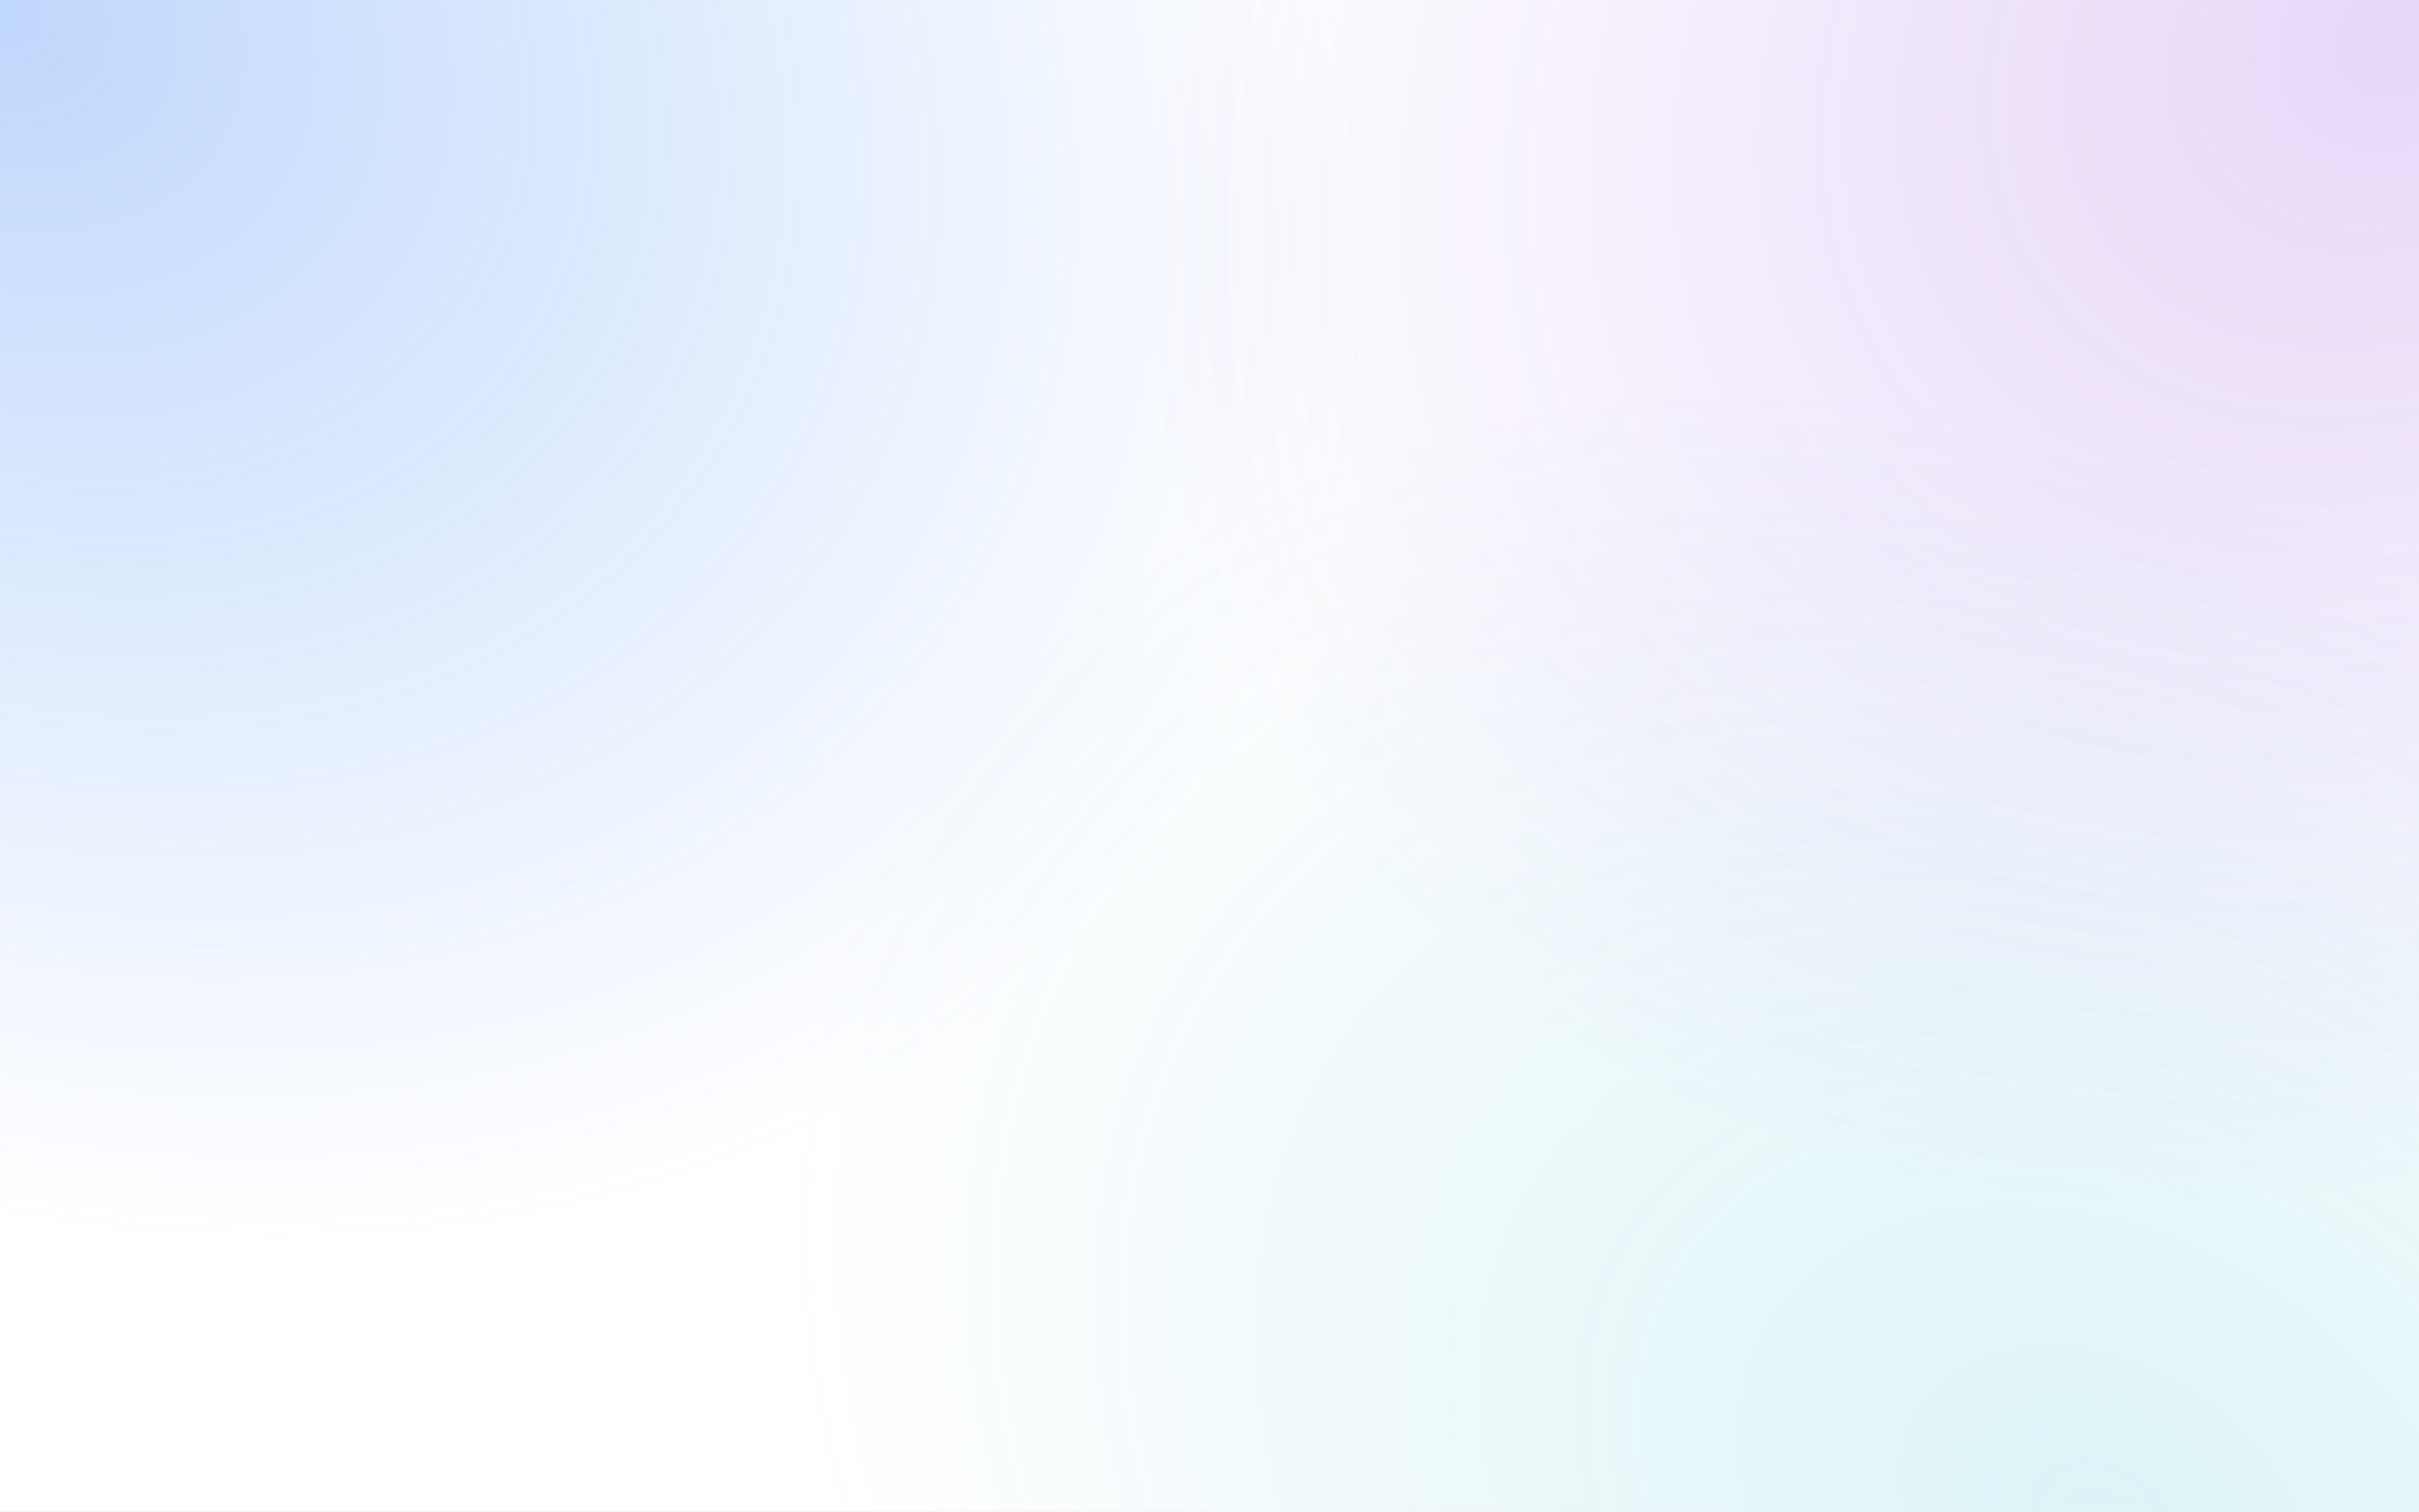
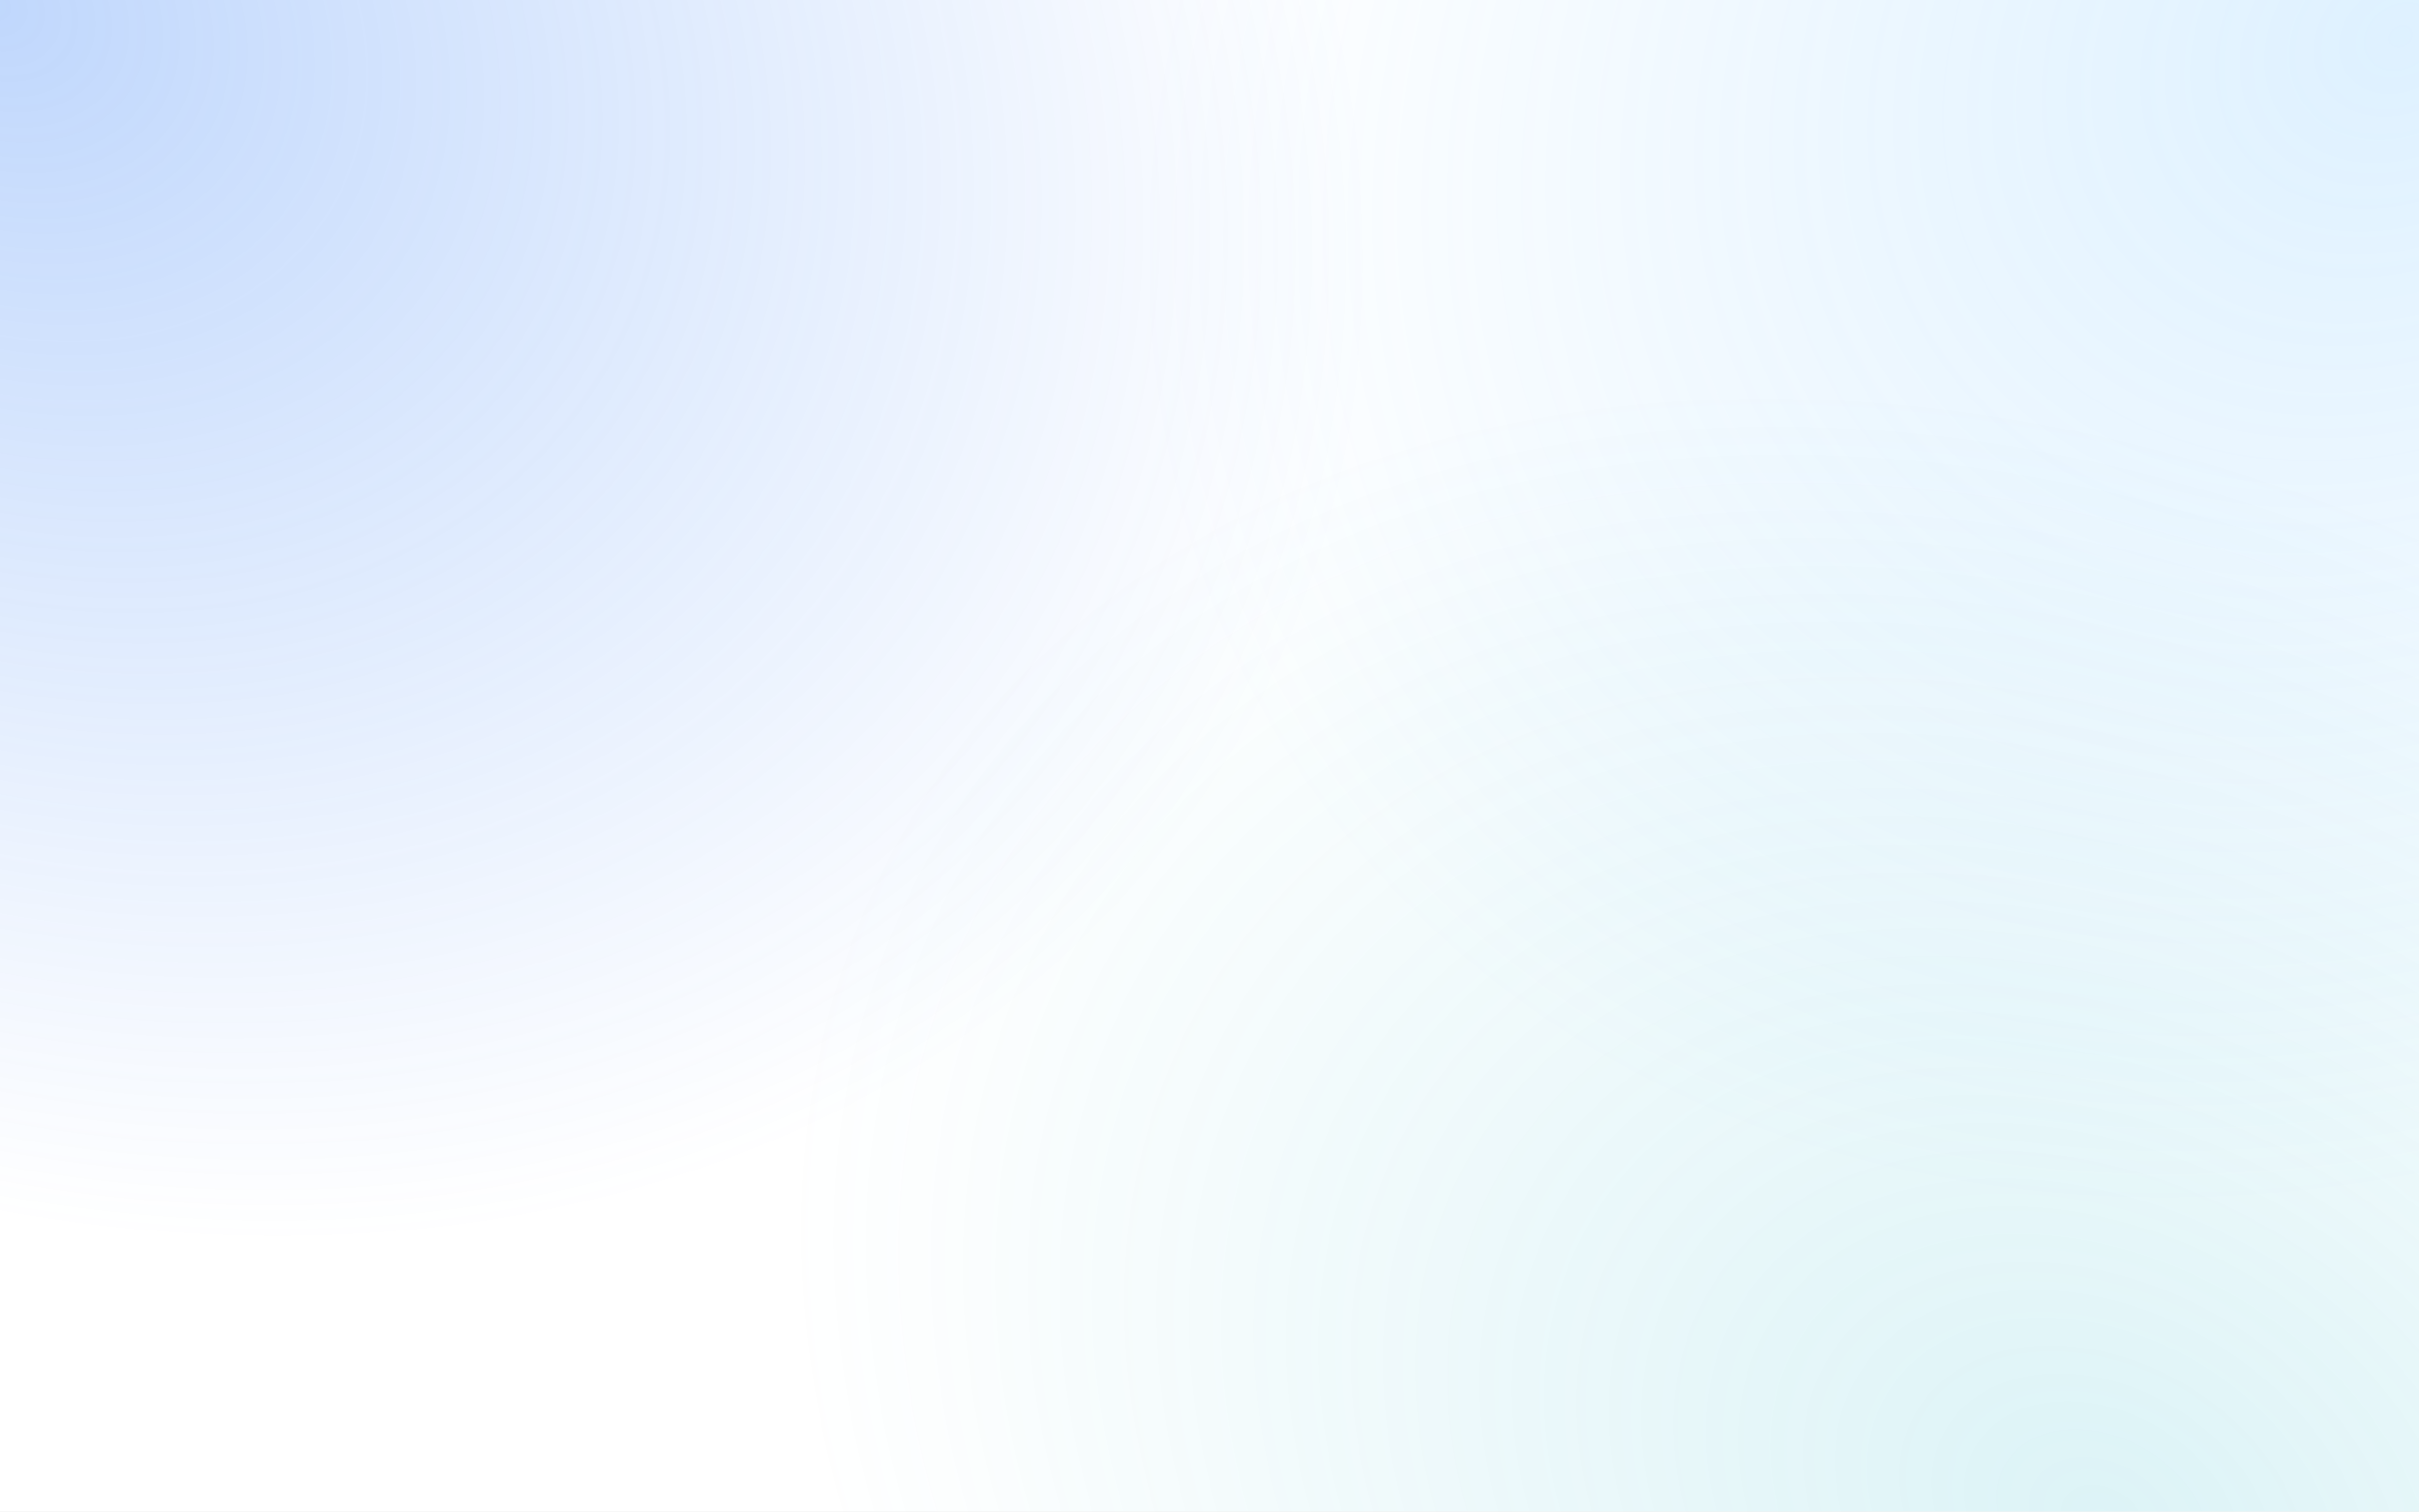
<svg xmlns="http://www.w3.org/2000/svg" viewBox="0 0 1600 1000" preserveAspectRatio="xMidYMid slice">
  <defs>
    <radialGradient id="blue" cx="0" cy="0" r="1" gradientUnits="userSpaceOnUse" gradientTransform="translate(0 0) rotate(32) scale(960 760)">
      <stop offset="0" stop-color="#3A83F7" stop-opacity=".32" />
      <stop offset="1" stop-color="#3A83F7" stop-opacity="0" />
    </radialGradient>
-     <radialGradient id="violet" cx="0" cy="0" r="1" gradientUnits="userSpaceOnUse" gradientTransform="translate(1580 20) rotate(145) scale(880 720)">
-       <stop offset="0" stop-color="#751ED9" stop-opacity=".18" />
-       <stop offset="1" stop-color="#751ED9" stop-opacity="0" />
+     <radialGradient id="sky" cx="0" cy="0" r="1" gradientUnits="userSpaceOnUse" gradientTransform="translate(1580 20) rotate(145) scale(880 720)">
+       <stop offset="0" stop-color="#5AB8FF" stop-opacity=".2" />
+       <stop offset="1" stop-color="#5AB8FF" stop-opacity="0" />
    </radialGradient>
    <radialGradient id="cyan" cx="0" cy="0" r="1" gradientUnits="userSpaceOnUse" gradientTransform="translate(1390 1000) rotate(-150) scale(920 680)">
      <stop offset="0" stop-color="#25B4CA" stop-opacity=".16" />
      <stop offset="1" stop-color="#25B4CA" stop-opacity="0" />
    </radialGradient>
  </defs>
  <rect width="1600" height="1000" fill="#FFFFFF" />
  <rect width="1600" height="1000" fill="url(#blue)" />
-   <rect width="1600" height="1000" fill="url(#violet)" />
+   <rect width="1600" height="1000" fill="url(#sky)" />
  <rect width="1600" height="1000" fill="url(#cyan)" />
</svg>
